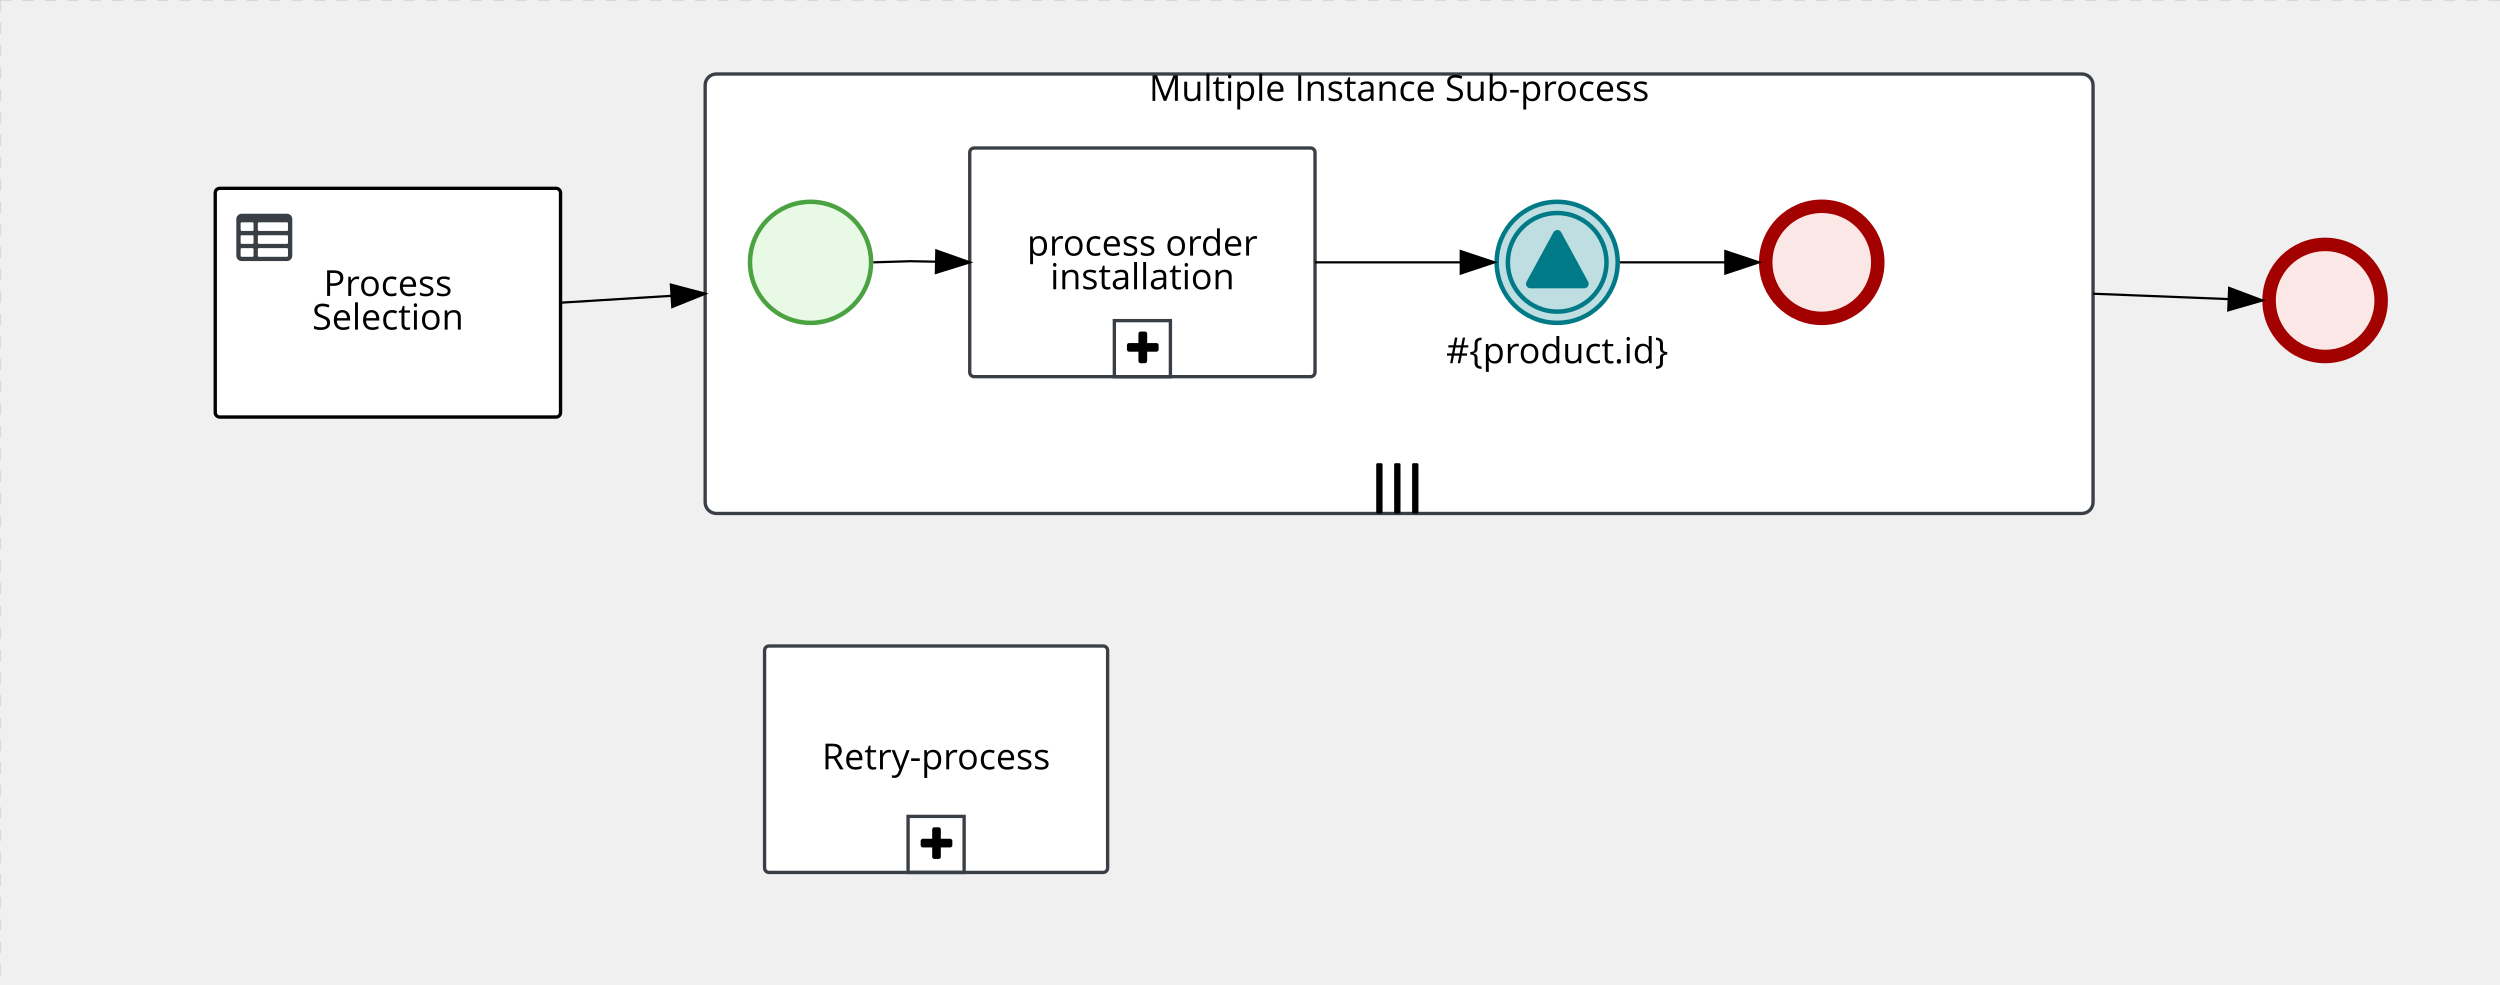
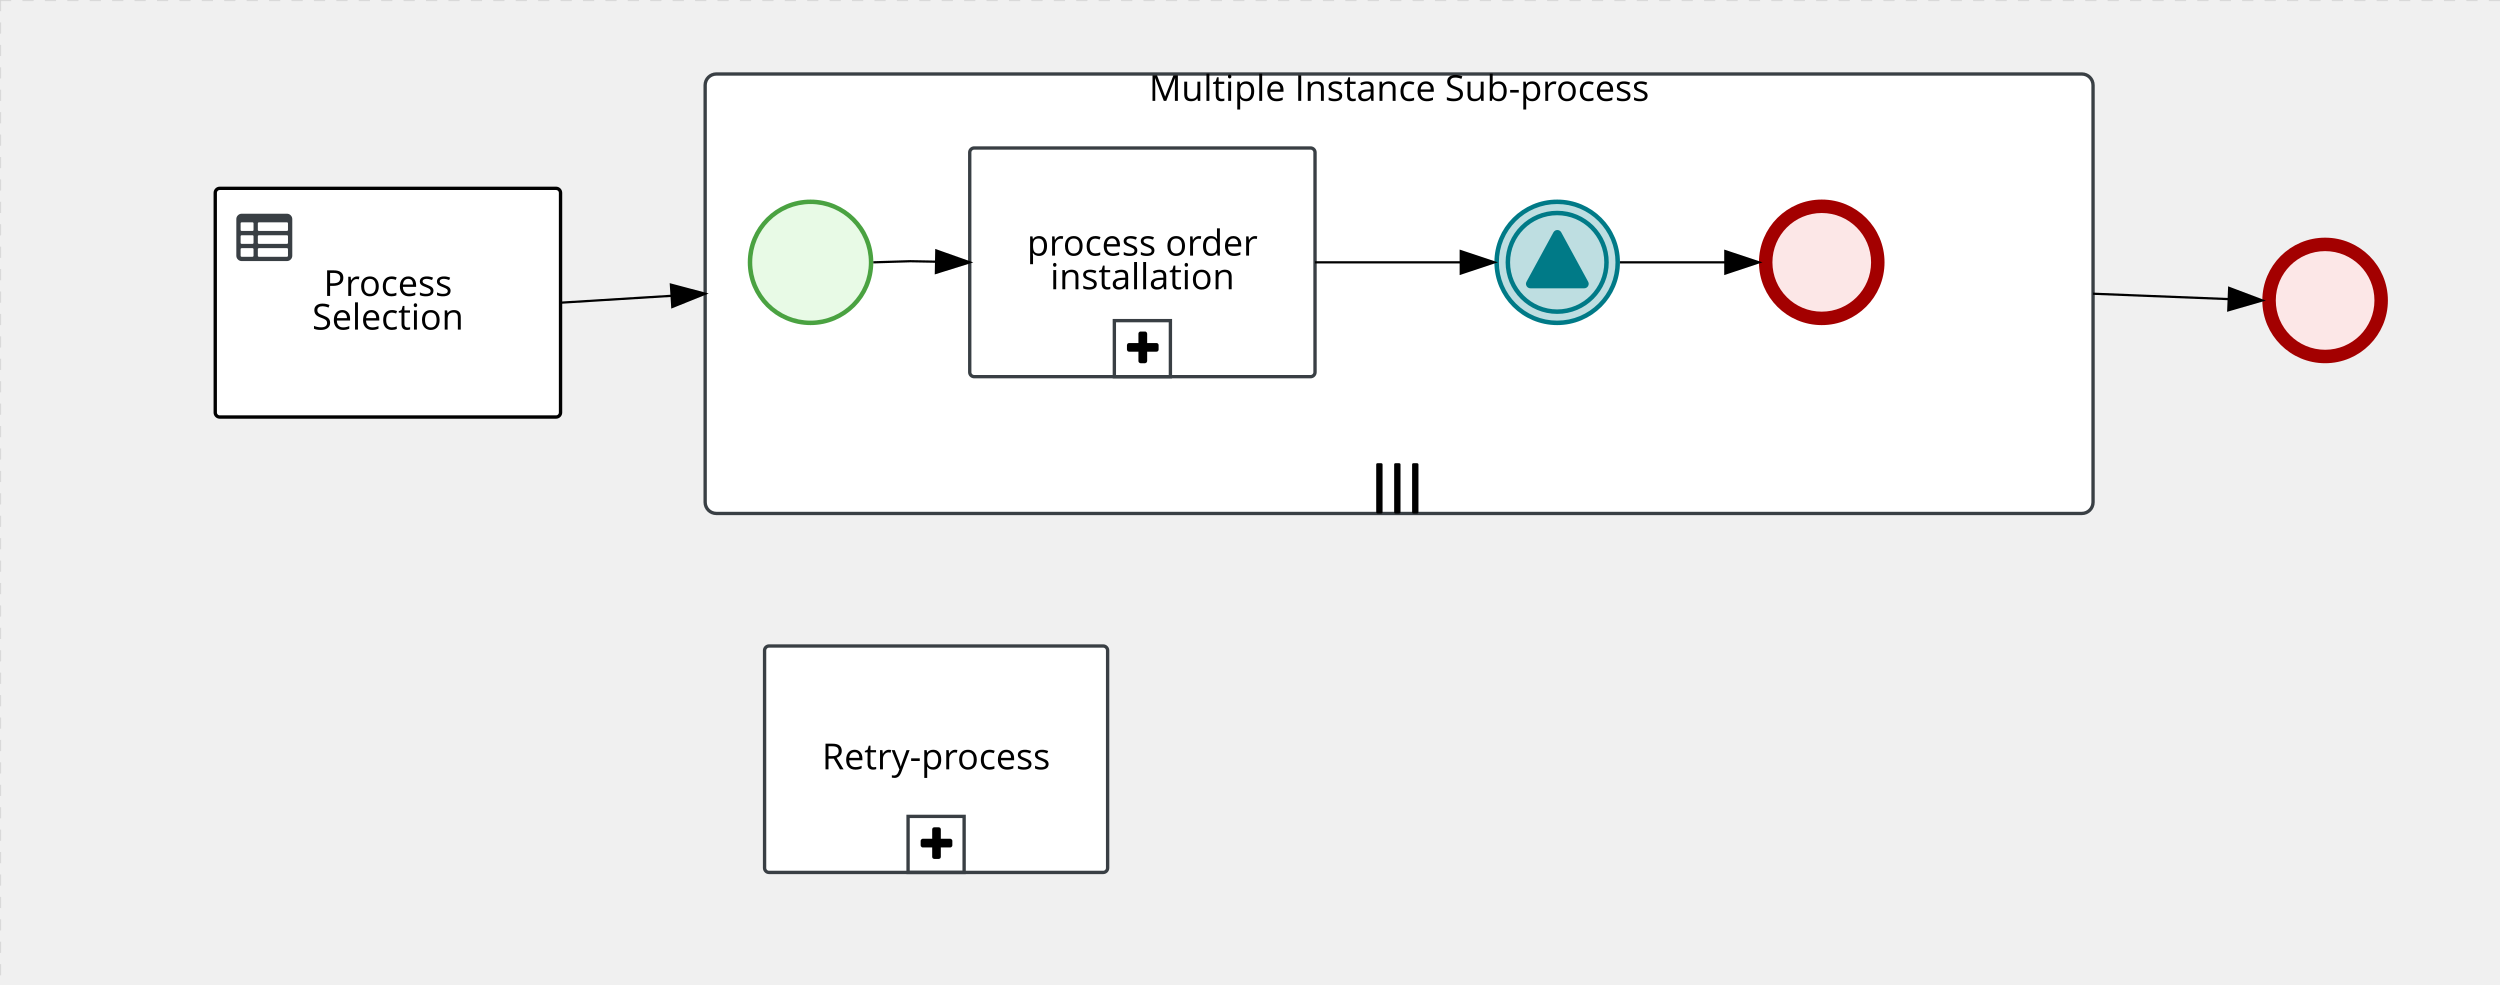
<svg xmlns="http://www.w3.org/2000/svg" version="1.1" width="1115" height="439" viewBox="0 0 1115 439">
  <defs />
  <g transform="matrix(1,0,0,1,0,0)">
    <g>
      <g>
        <g>
          <path fill="none" stroke="#d3d3d3" paint-order="fill stroke markers" d=" M 0 0 L 1200 0" stroke-miterlimit="10" stroke-opacity="0.8" stroke-dasharray="5" />
        </g>
        <g>
          <path fill="none" stroke="#d3d3d3" paint-order="fill stroke markers" d=" M 0 0 L 0 800" stroke-miterlimit="10" stroke-opacity="0.8" stroke-dasharray="5" />
        </g>
      </g>
      <g id="_45F9D44C-ED1A-4BF3-ACC1-0480FF2992BC" bpmn2nodeid="_45F9D44C-ED1A-4BF3-ACC1-0480FF2992BC" transform="matrix(1,0,0,1,314.5,33)">
        <g>
          <path fill="none" stroke="none" />
        </g>
        <g transform="matrix(1,0,0,1,0,0)">
          <path fill="#ffffff" stroke="none" id="_45F9D44C-ED1A-4BF3-ACC1-0480FF2992BC?shapeType=BACKGROUND" paint-order="stroke fill markers" d=" M 5 0 L 614 0 L 614 0 A 5 5 0 0 1 619 5 L 619 191 L 619 191 A 5 5 0 0 1 614 196 L 5 196 L 5 196 A 5 5 0 0 1 0 191 L 0 5 L 0 5 A 5 5 0 0 1 5 0 Z" />
        </g>
        <g transform="matrix(1,0,0,1,0,0)">
-           <path fill="none" stroke="rgb(57,63,68)" id="_45F9D44C-ED1A-4BF3-ACC1-0480FF2992BC?shapeType=BORDER&amp;renderType=STROKE" paint-order="fill stroke markers" d=" M 5 0 L 614 0 L 614 0 A 5 5 0 0 1 619 5 L 619 191 L 619 191 A 5 5 0 0 1 614 196 L 5 196 L 5 196 A 5 5 0 0 1 0 191 L 0 5 L 0 5 A 5 5 0 0 1 5 0 Z" stroke-miterlimit="10" stroke-width="1.5" stroke-dasharray="" />
+           <path fill="none" stroke="#393f44" id="_45F9D44C-ED1A-4BF3-ACC1-0480FF2992BC?shapeType=BORDER&amp;renderType=STROKE" paint-order="fill stroke markers" d=" M 5 0 L 614 0 L 614 0 A 5 5 0 0 1 619 5 L 619 191 L 619 191 A 5 5 0 0 1 614 196 L 5 196 L 5 196 A 5 5 0 0 1 0 191 L 0 5 L 0 5 A 5 5 0 0 1 5 0 Z" stroke-miterlimit="10" stroke-width="1.5" stroke-dasharray="" />
        </g>
        <g transform="matrix(1,0,0,1,12.5,-37)">
          <g transform="matrix(0.05,0,0,0.05,285,209)">
            <g transform="matrix(1,0,0,1,0,0)">
              <path fill="#000000" stroke="#000000" id="_45F9D44C-ED1A-4BF3-ACC1-0480FF2992BCundefined" paint-order="fill stroke markers" d=" M 0 0 M 92 44 L 92 468 C 92 474.6 86.6 480 80 480 L 48 480 C 41.4 480 36 474.6 36 468 L 36 44 C 36 37.4 41.4 32 48 32 L 80 32 C 86.6 32 92 37.4 92 44 Z M 0 0 M 252 44 L 252 468 C 252 474.6 246.6 480 240 480 L 208 480 C 201.4 480 196 474.6 196 468 L 196 44 C 196 37.4 201.4 32 208 32 L 240 32 C 246.6 32 252 37.4 252 44 Z M 0 0 M 412 44 L 412 468 C 412 474.6 406.6 480 400 480 L 368 480 C 361.4 480 356 474.6 356 468 L 356 44 C 356 37.4 361.4 32 368 32 L 400 32 C 406.6 32 412 37.4 412 44 Z" stroke-miterlimit="10" stroke-dasharray="" />
            </g>
            <g transform="matrix(1,0,0,1,0,0)">
              <path fill="none" stroke="none" />
            </g>
          </g>
        </g>
        <g transform="matrix(1,0,0,1,197.9414,0)">
          <text fill="#000000" stroke="none" font-family="Open Sans" font-size="12pt" font-style="normal" font-weight="normal" text-decoration="normal" x="111.559" y="12" text-anchor="middle" dominant-baseline="alphabetic">Multiple Instance Sub-process</text>
        </g>
        <g id="_2AE18063-6192-4CA4-B357-3C3E5F66B552" bpmn2nodeid="_2AE18063-6192-4CA4-B357-3C3E5F66B552" transform="matrix(1,0,0,1,19,56)">
          <g>
            <path fill="none" stroke="none" />
          </g>
          <g transform="matrix(0.125,0,0,0.125,0,0)">
            <g transform="matrix(1,0,0,1,0,0)">
              <path fill="#e8fae6" stroke="none" id="_2AE18063-6192-4CA4-B357-3C3E5F66B552?shapeType=BACKGROUND" paint-order="stroke fill markers" d=" M 0 0 M 444 224 C 444 263.9 434.2 300.8 414.4 334.5 C 394.7 368.2 368 394.9 334.4 414.5 C 300.8 434.1 263.9 444 224 444 C 184.1 444 147.2 434.2 113.5 414.4 C 79.8 394.7 53.1 368 33.5 334.4 C 13.9 300.8 4 263.9 4 224 C 4 184.1 13.8 147.2 33.6 113.5 C 53.4 79.8 80.1 53.1 113.6 33.5 C 147.1 13.9 184.1 4 224 4 C 263.9 4 300.8 13.8 334.5 33.6 C 368.2 53.4 394.9 80.1 414.5 113.6 C 434.1 147.1 444 184.1 444 224 Z" />
            </g>
            <g>
              <g transform="matrix(1,0,0,1,0,0)">
                <g transform="matrix(1,0,0,1,0,0)">
                  <path fill="#4aa241" stroke="none" id="_2AE18063-6192-4CA4-B357-3C3E5F66B552?shapeType=BORDER&amp;renderType=FILL" paint-order="stroke fill markers" d=" M 0 0 M 224 0 C 100.3 0 0 100.3 0 224 C 0 347.7 100.3 448 224 448 C 347.7 448 448 347.7 448 224 C 448 100.3 347.7 0 224 0 Z M 0 0 M 224 432 C 109.1 432 16 338.9 16 224 C 16 109.1 109.1 16 224 16 C 338.9 16 432 109.1 432 224 C 432 338.9 338.9 432 224 432 Z" />
                </g>
              </g>
            </g>
          </g>
          <g transform="matrix(1,0,0,1,28,61)" />
        </g>
        <g id="_D45F2C03-11A5-4161-B90A-8F9283DBAB6F" bpmn2nodeid="_D45F2C03-11A5-4161-B90A-8F9283DBAB6F" transform="matrix(1,0,0,1,118,33)">
          <g>
            <path fill="none" stroke="none" />
          </g>
          <g transform="matrix(1,0,0,1,0,0)">
            <path fill="#ffffff" stroke="none" id="_D45F2C03-11A5-4161-B90A-8F9283DBAB6F?shapeType=BACKGROUND" paint-order="stroke fill markers" d=" M 2 0 L 152 0 L 152 0 A 2 2 0 0 1 154 2 L 154 100 L 154 100 A 2 2 0 0 1 152 102 L 2 102 L 2 102 A 2 2 0 0 1 0 100 L 0 2 L 0 2 A 2 2 0 0 1 2 0 Z" />
          </g>
          <g transform="matrix(1,0,0,1,0,0)">
-             <path fill="none" stroke="rgb(57,63,68)" id="_D45F2C03-11A5-4161-B90A-8F9283DBAB6F?shapeType=BORDER&amp;renderType=STROKE" paint-order="fill stroke markers" d=" M 2 0 L 152 0 L 152 0 A 2 2 0 0 1 154 2 L 154 100 L 154 100 A 2 2 0 0 1 152 102 L 2 102 L 2 102 A 2 2 0 0 1 0 100 L 0 2 L 0 2 A 2 2 0 0 1 2 0 Z" stroke-miterlimit="10" stroke-width="1.5" stroke-dasharray="" />
+             <path fill="none" stroke="#393f44" id="_D45F2C03-11A5-4161-B90A-8F9283DBAB6F?shapeType=BORDER&amp;renderType=STROKE" paint-order="fill stroke markers" d=" M 2 0 L 152 0 L 152 0 A 2 2 0 0 1 154 2 L 154 100 L 154 100 A 2 2 0 0 1 152 102 L 2 102 L 2 102 A 2 2 0 0 1 0 100 L 0 2 L 0 2 A 2 2 0 0 1 2 0 Z" stroke-miterlimit="10" stroke-width="1.5" stroke-dasharray="" />
          </g>
          <g transform="matrix(1,0,0,1,1.5,11)">
            <g transform="matrix(1,0,0,1,0,0)">
              <g transform="matrix(1,0,0,1,63,66)">
                <path fill="none" stroke="#393f44" id="_D45F2C03-11A5-4161-B90A-8F9283DBAB6Fundefined" paint-order="fill stroke markers" d=" M 0 0 L 25 0 L 25 25 L 0 25 L 0 0 Z Z" stroke-miterlimit="10" stroke-width="1.5" stroke-dasharray="" />
              </g>
              <g transform="matrix(0.04,0,0,0.04,68.64,69.6)">
                <path fill="#000000" stroke="#000000" id="_D45F2C03-11A5-4161-B90A-8F9283DBAB6Fundefined" paint-order="fill stroke markers" d=" M 0 0 M 352 184 L 352 232 C 352 238.7 349.7 244.3 345 249 C 340.3 253.7 334.7 256 328 256 L 224 256 L 224 360 C 224 366.7 221.7 372.3 217 377 C 212.3 381.7 206.7 384 200 384 L 152 384 C 145.3 384 139.7 381.7 135 377 C 130.3 372.3 128 366.7 128 360 L 128 256 L 24 256 C 17.3 256 11.7 253.7 7 249 C 2.3 244.3 0 238.7 0 232 L 0 184 C 0 177.3 2.3 171.7 7 167 C 11.7 162.3 17.3 160 24 160 L 128 160 L 128 56 C 128 49.3 130.3 43.7 135 39 C 139.7 34.3 145.3 32 152 32 L 200 32 C 206.7 32 212.3 34.3 217 39 C 221.7 43.7 224 49.3 224 56 L 224 160 L 328 160 C 334.7 160 340.3 162.3 345 167 C 349.7 171.7 352 177.3 352 184 Z" stroke-miterlimit="10" stroke-dasharray="" />
              </g>
            </g>
          </g>
          <g transform="matrix(1,0,0,1,13.32,11)">
            <g transform="matrix(1,0,0,1,0,0)">
              <g transform="matrix(1,0,0,1,63,66)">
                <path fill="none" stroke="none" />
              </g>
              <g transform="matrix(0.04,0,0,0.04,68.64,69.6)">
                <path fill="none" stroke="none" />
              </g>
              <g transform="matrix(0.04,0,0,0.04,40.32,71.04)">
                <path fill="none" stroke="none" />
              </g>
              <g transform="matrix(0.04,0,0,0.04,39.36,72)">
                <path fill="none" stroke="none" />
              </g>
            </g>
          </g>
          <g transform="matrix(1,0,0,1,23.48047,36)">
            <text fill="#000000" stroke="none" font-family="Open Sans" font-size="12pt" font-style="normal" font-weight="normal" text-decoration="normal" x="53.52" y="12" text-anchor="middle" dominant-baseline="alphabetic">process order </text>
            <text fill="#000000" stroke="none" font-family="Open Sans" font-size="12pt" font-style="normal" font-weight="normal" text-decoration="normal" x="53.52" y="27" text-anchor="middle" dominant-baseline="alphabetic">   installation   </text>
          </g>
        </g>
+         <g id="_C91C33ED-BF9C-4E6C-AFFC-7ECFAFE05FB0" bpmn2nodeid="_C91C33ED-BF9C-4E6C-AFFC-7ECFAFE05FB0" transform="matrix(1,0,0,1,470,56)">
+           <g>
+             <path fill="none" stroke="none" />
+           </g>
+           <g transform="matrix(0.125,0,0,0.125,0,0)">
+             <g transform="matrix(1,0,0,1,0,0)">
+               <path fill="#fce7e7" stroke="none" id="_C91C33ED-BF9C-4E6C-AFFC-7ECFAFE05FB0?shapeType=BACKGROUND" paint-order="stroke fill markers" d=" M 0 0 M 444 224 C 444 263.9 434.2 300.8 414.4 334.5 C 394.7 368.2 368 394.9 334.4 414.5 C 300.8 434.1 263.9 444 224 444 C 184.1 444 147.2 434.2 113.5 414.4 C 79.8 394.7 53.1 368 33.5 334.4 C 13.9 300.8 4 263.9 4 224 C 4 184.1 13.8 147.2 33.6 113.5 C 53.4 79.8 80.1 53.1 113.6 33.5 C 147.1 13.9 184.1 4 224 4 C 263.9 4 300.8 13.8 334.5 33.6 C 368.2 53.4 394.9 80.1 414.5 113.6 C 434.1 147.1 444 184.1 444 224 Z" />
+             </g>
+             <g>
+               <g transform="matrix(1,0,0,1,0,0)">
+                 <g transform="matrix(1,0,0,1,0,0)">
+                   <path fill="#a30000" stroke="none" id="_C91C33ED-BF9C-4E6C-AFFC-7ECFAFE05FB0?shapeType=BORDER&amp;renderType=FILL" paint-order="stroke fill markers" d=" M 0 0 M 224 0 C 100.3 0 0 100.3 0 224 C 0 347.7 100.3 448 224 448 C 347.7 448 448 347.7 448 224 C 448 100.3 347.7 0 224 0 Z M 0 0 M 224 400 C 126.8 400 48 321.2 48 224 C 48 126.8 126.8 48 224 48 C 321.2 48 400 126.8 400 224 C 400 321.2 321.2 400 224 400 Z" />
+                 </g>
+               </g>
+             </g>
+           </g>
+           <g transform="matrix(1,0,0,1,28,61)" />
+         </g>
        <g id="_9B9200DA-2CAD-4A9A-89BC-7B407DC32A02" bpmn2nodeid="_9B9200DA-2CAD-4A9A-89BC-7B407DC32A02" transform="matrix(1,0,0,1,352,56)">
          <g>
            <path fill="none" stroke="none" />
          </g>
          <g transform="matrix(0.125,0,0,0.125,0,0)">
            <g transform="matrix(1,0,0,1,0,0)">
              <path fill="#bedee1" stroke="none" id="_9B9200DA-2CAD-4A9A-89BC-7B407DC32A02?shapeType=BACKGROUND" paint-order="stroke fill markers" d=" M 0 0 M 444 224 C 444 263.9 434.2 300.8 414.4 334.5 C 394.7 368.2 368 394.9 334.4 414.5 C 300.8 434.1 263.9 444 224 444 C 184.1 444 147.2 434.2 113.5 414.4 C 79.8 394.7 53.1 368 33.5 334.4 C 13.9 300.8 4 263.9 4 224 C 4 184.1 13.8 147.2 33.6 113.5 C 53.4 79.8 80.1 53.1 113.6 33.5 C 147.1 13.9 184.1 4 224 4 C 263.9 4 300.8 13.8 334.5 33.6 C 368.2 53.4 394.9 80.1 414.5 113.6 C 434.1 147.1 444 184.1 444 224 Z" />
            </g>
            <g>
              <g transform="matrix(1,0,0,1,0,0)">
                <g transform="matrix(1,0,0,1,0,0)">
                  <path fill="rgb(0,122,135)" stroke="none" id="_9B9200DA-2CAD-4A9A-89BC-7B407DC32A02?shapeType=BORDER&amp;renderType=FILL" paint-order="stroke fill markers" d=" M 0 0 M 224 408 C 122.5 408 40 325.5 40 224 C 40 122.5 122.5 40 224 40 C 325.5 40 408 122.5 408 224 C 408 325.5 325.5 408 224 408 Z M 0 0 M 224 56 C 131.4 56 56 131.4 56 224 C 56 316.6 131.4 392 224 392 C 316.6 392 392 316.6 392 224 C 392 131.4 316.6 56 224 56 Z M 0 0 M 224 16 C 252.1 16 279.3 21.5 305 32.3 C 329.8 42.8 352 57.8 371.1 76.9 C 390.2 96 405.2 118.3 415.7 143 C 426.5 168.6 432 195.9 432 224 C 432 252.1 426.5 279.3 415.7 305 C 405.2 329.8 390.2 352 371.1 371.1 C 352 390.2 329.7 405.2 305 415.7 C 279.4 426.5 252.1 432 224 432 C 195.9 432 168.7 426.5 143 415.7 C 118.2 405.2 96 390.2 76.9 371.1 C 57.8 352 42.8 329.7 32.3 305 C 21.5 279.3 16 252.1 16 224 C 16 195.9 21.5 168.7 32.3 143 C 42.8 118.2 57.8 96 76.9 76.9 C 96 57.8 118.3 42.8 143 32.3 C 168.7 21.5 195.9 16 224 16 M 224 0 C 100.3 0 0 100.3 0 224 C 0 347.7 100.3 448 224 448 C 347.7 448 448 347.7 448 224 C 448 100.3 347.7 0 224 0 L 224 0 Z" />
                </g>
              </g>
            </g>
            <g>
              <g transform="matrix(1,0,0,1,0,0)">
                <g transform="matrix(1,0,0,1,0,0)">
                  <path fill="#007a87" stroke="none" id="_9B9200DA-2CAD-4A9A-89BC-7B407DC32A02undefined" paint-order="stroke fill markers" d=" M 0 0 M 224.6 108.7 C 221.7 108.7 219 109.5 216.5 110.9 C 214 112.3 212.1 114.5 210.6 117 L 114.7 293 C 111.8 298.2 111.9 303.5 114.9 308.8 C 116.3 311.2 118.2 313.2 120.7 314.6 C 123.1 316 125.8 316.7 128.7 316.7 L 320.5 316.7 C 323.4 316.7 325.9 316 328.4 314.6 C 330.9 313.2 332.8 311.3 334.2 308.8 C 337.3 303.6 337.3 298.3 334.4 293 L 238.5 117 C 237.1 114.4 235.2 112.4 232.7 110.9 C 230.2 109.4 227.5 108.7 224.6 108.7 L 224.6 108.7 Z" />
-                 </g>
-               </g>
-             </g>
-           </g>
-           <g transform="matrix(1,0,0,1,-21.57031,61)">
-             <text fill="#000000" stroke="none" font-family="Open Sans" font-size="12pt" font-style="normal" font-weight="normal" text-decoration="normal" x="49.57" y="12" text-anchor="middle" dominant-baseline="alphabetic">#{product.id}</text>
-           </g>
-         </g>
-         <g id="_C91C33ED-BF9C-4E6C-AFFC-7ECFAFE05FB0" bpmn2nodeid="_C91C33ED-BF9C-4E6C-AFFC-7ECFAFE05FB0" transform="matrix(1,0,0,1,470,56)">
-           <g>
-             <path fill="none" stroke="none" />
-           </g>
-           <g transform="matrix(0.125,0,0,0.125,0,0)">
-             <g transform="matrix(1,0,0,1,0,0)">
-               <path fill="#fce7e7" stroke="none" id="_C91C33ED-BF9C-4E6C-AFFC-7ECFAFE05FB0?shapeType=BACKGROUND" paint-order="stroke fill markers" d=" M 0 0 M 444 224 C 444 263.9 434.2 300.8 414.4 334.5 C 394.7 368.2 368 394.9 334.4 414.5 C 300.8 434.1 263.9 444 224 444 C 184.1 444 147.2 434.2 113.5 414.4 C 79.8 394.7 53.1 368 33.5 334.4 C 13.9 300.8 4 263.9 4 224 C 4 184.1 13.8 147.2 33.6 113.5 C 53.4 79.8 80.1 53.1 113.6 33.5 C 147.1 13.9 184.1 4 224 4 C 263.9 4 300.8 13.8 334.5 33.6 C 368.2 53.4 394.9 80.1 414.5 113.6 C 434.1 147.1 444 184.1 444 224 Z" />
-             </g>
-             <g>
-               <g transform="matrix(1,0,0,1,0,0)">
-                 <g transform="matrix(1,0,0,1,0,0)">
-                   <path fill="rgb(163,0,0)" stroke="none" id="_C91C33ED-BF9C-4E6C-AFFC-7ECFAFE05FB0?shapeType=BORDER&amp;renderType=FILL" paint-order="stroke fill markers" d=" M 0 0 M 224 0 C 100.3 0 0 100.3 0 224 C 0 347.7 100.3 448 224 448 C 347.7 448 448 347.7 448 224 C 448 100.3 347.7 0 224 0 Z M 0 0 M 224 400 C 126.8 400 48 321.2 48 224 C 48 126.8 126.8 48 224 48 C 321.2 48 400 126.8 400 224 C 400 321.2 321.2 400 224 400 Z" />
                </g>
              </g>
            </g>
          </g>
          <g transform="matrix(1,0,0,1,28,61)" />
        </g>
      </g>
      <g id="_0E1E9D5F-D58E-4800-B6EE-BF614B255B99" bpmn2nodeid="_0E1E9D5F-D58E-4800-B6EE-BF614B255B99" transform="matrix(1,0,0,1,341,288.1114)">
        <g>
          <path fill="none" stroke="none" />
        </g>
        <g transform="matrix(1,0,0,1,0,0)">
          <path fill="#ffffff" stroke="none" id="_0E1E9D5F-D58E-4800-B6EE-BF614B255B99?shapeType=BACKGROUND" paint-order="stroke fill markers" d=" M 2 0 L 151 0 L 151 0 A 2 2 0 0 1 153 2 L 153 99 L 153 99 A 2 2 0 0 1 151 101 L 2 101 L 2 101 A 2 2 0 0 1 0 99 L 0 2 L 0 2 A 2 2 0 0 1 2 0 Z" />
        </g>
        <g transform="matrix(1,0,0,1,0,0)">
          <path fill="none" stroke="#393f44" id="_0E1E9D5F-D58E-4800-B6EE-BF614B255B99?shapeType=BORDER&amp;renderType=STROKE" paint-order="fill stroke markers" d=" M 2 0 L 151 0 L 151 0 A 2 2 0 0 1 153 2 L 153 99 L 153 99 A 2 2 0 0 1 151 101 L 2 101 L 2 101 A 2 2 0 0 1 0 99 L 0 2 L 0 2 A 2 2 0 0 1 2 0 Z" stroke-miterlimit="10" stroke-width="1.5" stroke-dasharray="" />
        </g>
        <g transform="matrix(1,0,0,1,1,10)">
          <g transform="matrix(1,0,0,1,0,0)">
            <g transform="matrix(1,0,0,1,63,66)">
              <path fill="none" stroke="#393f44" id="_0E1E9D5F-D58E-4800-B6EE-BF614B255B99undefined" paint-order="fill stroke markers" d=" M 0 0 L 25 0 L 25 25 L 0 25 L 0 0 Z Z" stroke-miterlimit="10" stroke-width="1.5" stroke-dasharray="" />
            </g>
            <g transform="matrix(0.04,0,0,0.04,68.64,69.6)">
              <path fill="#000000" stroke="#000000" id="_0E1E9D5F-D58E-4800-B6EE-BF614B255B99undefined" paint-order="fill stroke markers" d=" M 0 0 M 352 184 L 352 232 C 352 238.7 349.7 244.3 345 249 C 340.3 253.7 334.7 256 328 256 L 224 256 L 224 360 C 224 366.7 221.7 372.3 217 377 C 212.3 381.7 206.7 384 200 384 L 152 384 C 145.3 384 139.7 381.7 135 377 C 130.3 372.3 128 366.7 128 360 L 128 256 L 24 256 C 17.3 256 11.7 253.7 7 249 C 2.3 244.3 0 238.7 0 232 L 0 184 C 0 177.3 2.3 171.7 7 167 C 11.7 162.3 17.3 160 24 160 L 128 160 L 128 56 C 128 49.3 130.3 43.7 135 39 C 139.7 34.3 145.3 32 152 32 L 200 32 C 206.7 32 212.3 34.3 217 39 C 221.7 43.7 224 49.3 224 56 L 224 160 L 328 160 C 334.7 160 340.3 162.3 345 167 C 349.7 171.7 352 177.3 352 184 Z" stroke-miterlimit="10" stroke-dasharray="" />
            </g>
          </g>
        </g>
        <g transform="matrix(1,0,0,1,12.82,10)">
          <g transform="matrix(1,0,0,1,0,0)">
            <g transform="matrix(1,0,0,1,63,66)">
              <path fill="none" stroke="none" />
            </g>
            <g transform="matrix(0.04,0,0,0.04,68.64,69.6)">
              <path fill="none" stroke="none" />
            </g>
            <g transform="matrix(0.04,0,0,0.04,40.32,71.04)">
              <path fill="none" stroke="none" />
            </g>
            <g transform="matrix(0.04,0,0,0.04,39.36,72)">
              <path fill="none" stroke="none" />
            </g>
          </g>
        </g>
        <g transform="matrix(1,0,0,1,25.60156,43)">
          <text fill="#000000" stroke="none" font-family="Open Sans" font-size="12pt" font-style="normal" font-weight="normal" text-decoration="normal" x="50.898" y="12" text-anchor="middle" dominant-baseline="alphabetic">Retry-process</text>
        </g>
+       </g>
+       <g id="_26BB48D7-7563-4595-8B10-F4FA519EEC7D" bpmn2nodeid="_26BB48D7-7563-4595-8B10-F4FA519EEC7D" transform="matrix(1,0,0,1,1009,106)">
+         <g>
+           <path fill="none" stroke="none" />
+         </g>
+         <g transform="matrix(0.125,0,0,0.125,0,0)">
+           <g transform="matrix(1,0,0,1,0,0)">
+             <path fill="#fce7e7" stroke="none" id="_26BB48D7-7563-4595-8B10-F4FA519EEC7D?shapeType=BACKGROUND" paint-order="stroke fill markers" d=" M 0 0 M 444 224 C 444 263.9 434.2 300.8 414.4 334.5 C 394.7 368.2 368 394.9 334.4 414.5 C 300.8 434.1 263.9 444 224 444 C 184.1 444 147.2 434.2 113.5 414.4 C 79.8 394.7 53.1 368 33.5 334.4 C 13.9 300.8 4 263.9 4 224 C 4 184.1 13.8 147.2 33.6 113.5 C 53.4 79.8 80.1 53.1 113.6 33.5 C 147.1 13.9 184.1 4 224 4 C 263.9 4 300.8 13.8 334.5 33.6 C 368.2 53.4 394.9 80.1 414.5 113.6 C 434.1 147.1 444 184.1 444 224 Z" />
+           </g>
+           <g>
+             <g transform="matrix(1,0,0,1,0,0)">
+               <g transform="matrix(1,0,0,1,0,0)">
+                 <path fill="#a30000" stroke="none" id="_26BB48D7-7563-4595-8B10-F4FA519EEC7D?shapeType=BORDER&amp;renderType=FILL" paint-order="stroke fill markers" d=" M 0 0 M 224 0 C 100.3 0 0 100.3 0 224 C 0 347.7 100.3 448 224 448 C 347.7 448 448 347.7 448 224 C 448 100.3 347.7 0 224 0 Z M 0 0 M 224 400 C 126.8 400 48 321.2 48 224 C 48 126.8 126.8 48 224 48 C 321.2 48 400 126.8 400 224 C 400 321.2 321.2 400 224 400 Z" />
+               </g>
+             </g>
+           </g>
+         </g>
+         <g transform="matrix(1,0,0,1,28,61)" />
      </g>
      <g id="_7D34E5EE-86DE-40AA-8B07-371B3AC2BA39" bpmn2nodeid="_7D34E5EE-86DE-40AA-8B07-371B3AC2BA39" transform="matrix(1,0,0,1,96,84)">
        <g>
          <path fill="none" stroke="none" />
        </g>
        <g transform="matrix(1,0,0,1,0,0)">
          <path fill="#ffffff" stroke="none" id="_7D34E5EE-86DE-40AA-8B07-371B3AC2BA39?shapeType=BACKGROUND" paint-order="stroke fill markers" d=" M 2 0 L 152 0 L 152 0 A 2 2 0 0 1 154 2 L 154 100 L 154 100 A 2 2 0 0 1 152 102 L 2 102 L 2 102 A 2 2 0 0 1 0 100 L 0 2 L 0 2 A 2 2 0 0 1 2 0 Z" />
        </g>
        <g transform="matrix(1,0,0,1,0,0)">
          <path fill="none" stroke="#000000" id="_7D34E5EE-86DE-40AA-8B07-371B3AC2BA39?shapeType=BORDER&amp;renderType=STROKE" paint-order="fill stroke markers" d=" M 2 0 L 152 0 L 152 0 A 2 2 0 0 1 154 2 L 154 100 L 154 100 A 2 2 0 0 1 152 102 L 2 102 L 2 102 A 2 2 0 0 1 0 100 L 0 2 L 0 2 A 2 2 0 0 1 2 0 Z" stroke-miterlimit="10" stroke-width="1.5" stroke-dasharray="" />
        </g>
        <g>
          <g transform="matrix(0.06,0,0,0.06,9.4,9.4)">
            <g transform="matrix(1,0,0,1,0,0)">
              <path fill="#393f44" stroke="none" id="_7D34E5EE-86DE-40AA-8B07-371B3AC2BA39undefined" paint-order="stroke fill markers" d=" M 0 0 M 128 344 L 128 296 C 128 293.7 127.2 291.8 125.8 290.2 C 124.4 288.6 122.4 288 120 288 L 40 288 C 37.7 288 35.8 288.8 34.2 290.2 C 32.6 291.6 32 293.7 32 296 L 32 344 C 32 346.3 32.8 348.2 34.2 349.8 C 35.6 351.4 37.6 352 40 352 L 120 352 C 122.3 352 124.2 351.2 125.8 349.8 C 127.4 348.4 128 346.3 128 344 Z M 0 0 M 128 248 L 128 200 C 128 197.7 127.2 195.8 125.8 194.2 C 124.4 192.6 122.4 192 120 192 L 40 192 C 37.7 192 35.8 192.8 34.2 194.2 C 32.6 195.6 32 197.7 32 200 L 32 248 C 32 250.3 32.8 252.2 34.2 253.8 C 35.6 255.4 37.6 256 40 256 L 120 256 C 122.3 256 124.2 255.2 125.8 253.8 C 127.4 252.4 128 250.3 128 248 Z M 0 0 M 376 352 C 378.3 352 380.2 351.2 381.8 349.8 C 383.4 348.4 384 346.4 384 344 L 384 296 C 384 293.7 383.2 291.8 381.8 290.2 C 380.4 288.6 378.4 288 376 288 L 168 288 C 165.7 288 163.8 288.8 162.2 290.2 C 160.6 291.6 160 293.6 160 296 L 160 344 C 160 346.3 160.8 348.2 162.2 349.8 C 163.6 351.4 165.6 352 168 352 L 376 352 Z M 0 0 M 128 152 L 128 104 C 128 101.7 127.2 99.8 125.8 98.2 C 124.4 96.6 122.3 96 120 96 L 40 96 C 37.7 96 35.8 96.8 34.2 98.2 C 32.6 99.6 32 101.7 32 104 L 32 152 C 32 154.3 32.8 156.2 34.2 157.8 C 35.6 159.4 37.6 160 40 160 L 120 160 C 122.3 160 124.2 159.2 125.8 157.8 C 127.4 156.4 128 154.3 128 152 Z M 0 0 M 376 256 C 378.3 256 380.2 255.2 381.8 253.8 C 383.4 252.4 384 250.4 384 248 L 384 200 C 384 197.7 383.2 195.8 381.8 194.2 C 380.4 192.6 378.4 192 376 192 L 168 192 C 165.7 192 163.8 192.8 162.2 194.2 C 160.6 195.6 160 197.6 160 200 L 160 248 C 160 250.3 160.8 252.2 162.2 253.8 C 163.6 255.4 165.6 256 168 256 L 376 256 Z M 0 0 M 376 160 C 378.3 160 380.2 159.2 381.8 157.8 C 383.4 156.4 384 154.4 384 152 L 384 104 C 384 101.7 383.2 99.8 381.8 98.2 C 380.4 96.6 378.3 96 376 96 L 168 96 C 165.7 96 163.8 96.8 162.2 98.2 C 160.6 99.6 160 101.6 160 104 L 160 152 C 160 154.3 160.8 156.2 162.2 157.8 C 163.6 159.4 165.6 160 168 160 L 376 160 Z M 0 0 M 416 72 L 416 344 C 416 355 412.1 364.4 404.2 372.2 C 396.3 380 387 384 376 384 L 40 384 C 29 384 19.6 380.1 11.8 372.2 C 4 364.3 0 355 0 344 L 0 72 C 0 61 3.9 51.6 11.8 43.8 C 19.7 36 29 32 40 32 L 376 32 C 387 32 396.4 35.9 404.2 43.8 C 412 51.7 416 61 416 72 Z" />
            </g>
          </g>
        </g>
        <g transform="matrix(1,0,0,1,43.21094,36)">
          <text fill="#000000" stroke="none" font-family="Open Sans" font-size="12pt" font-style="normal" font-weight="normal" text-decoration="normal" x="33.789" y="12" text-anchor="middle" dominant-baseline="alphabetic">Process  </text>
          <text fill="#000000" stroke="none" font-family="Open Sans" font-size="12pt" font-style="normal" font-weight="normal" text-decoration="normal" x="33.789" y="27" text-anchor="middle" dominant-baseline="alphabetic">Selection</text>
        </g>
      </g>
      <g id="_D7C34A1D-0D47-47CB-A5B1-F1C043E3C86F" bpmn2nodeid="_D7C34A1D-0D47-47CB-A5B1-F1C043E3C86F">
        <g>
          <path fill="none" stroke="#000000" paint-order="fill stroke markers" d=" M 250 135 L 299.529 131.928" stroke-miterlimit="10" stroke-dasharray="" />
        </g>
        <g transform="matrix(1,0,0,1,250,135)" />
        <g transform="matrix(0.06189659,0.9980826,-0.9980826,0.06189659,314.1905,126.0096)">
          <path fill="#000000" stroke="#000000" paint-order="fill stroke markers" d=" M 10 15 L 0 15 L 5 0 Z" stroke-miterlimit="10" stroke-dasharray="" />
        </g>
        <g transform="matrix(1,0,0,1,250.619,123.0192)" />
      </g>
+       <g id="_44608A40-81AA-4F70-915B-2E4DD2065064" bpmn2nodeid="_44608A40-81AA-4F70-915B-2E4DD2065064">
+         <g>
+           <path fill="none" stroke="#000000" paint-order="fill stroke markers" d=" M 933.5 131 L 994.012 133.404" stroke-miterlimit="10" stroke-dasharray="" />
+         </g>
+         <g transform="matrix(1,0,0,1,933.5,131)" />
+         <g transform="matrix(-0.03970377,0.9992115,-0.9992115,-0.03970377,1009.199,129.0039)">
+           <path fill="#000000" stroke="#000000" paint-order="fill stroke markers" d=" M 10 15 L 0 15 L 5 0 Z" stroke-miterlimit="10" stroke-dasharray="" />
+         </g>
+         <g transform="matrix(1,0,0,1,933.897,122.5079)" />
+       </g>
      <g id="_7B8EBC89-8290-405C-9672-BEEA9CC7CEA4" bpmn2nodeid="_7B8EBC89-8290-405C-9672-BEEA9CC7CEA4">
        <g>
          <path fill="none" stroke="#000000" paint-order="fill stroke markers" d=" M 389.5 117 L 406 116.5 L 417.503 116.717" stroke-miterlimit="10" stroke-dasharray="" />
        </g>
        <g transform="matrix(1,0,0,1,389.5,117)" />
        <g transform="matrix(-0.01886457,0.999822,-0.999822,-0.01886457,432.5943,112.0009)">
          <path fill="#000000" stroke="#000000" paint-order="fill stroke markers" d=" M 10 15 L 0 15 L 5 0 Z" stroke-miterlimit="10" stroke-dasharray="" />
        </g>
        <g transform="matrix(1,0,0,1,389.8029,106.7546)" />
      </g>
-       <g transform="matrix(1,0,0,1,341,288.1114)" />
-       <g transform="matrix(1,0,0,1,96,84)" />
      <g id="_7AFBC44F-D661-428C-9FB2-BA1E929B7B1E" bpmn2nodeid="_7AFBC44F-D661-428C-9FB2-BA1E929B7B1E">
        <g>
          <path fill="none" stroke="#000000" paint-order="fill stroke markers" d=" M 586.5 117 L 651.5 117" stroke-miterlimit="10" stroke-dasharray="" />
        </g>
        <g transform="matrix(1,0,0,1,586.5,117)" />
        <g transform="matrix(6.123233995736766e-17,1,-1,6.123233995736766e-17,666.5,112)">
          <path fill="#000000" stroke="#000000" paint-order="fill stroke markers" d=" M 10 15 L 0 15 L 5 0 Z" stroke-miterlimit="10" stroke-dasharray="" />
        </g>
        <g transform="matrix(1,0,0,1,586.5,107)" />
      </g>
-       <g id="_26BB48D7-7563-4595-8B10-F4FA519EEC7D" bpmn2nodeid="_26BB48D7-7563-4595-8B10-F4FA519EEC7D" transform="matrix(1,0,0,1,1009,106)">
-         <g>
-           <path fill="none" stroke="none" />
-         </g>
-         <g transform="matrix(0.125,0,0,0.125,0,0)">
-           <g transform="matrix(1,0,0,1,0,0)">
-             <path fill="#fce7e7" stroke="none" id="_26BB48D7-7563-4595-8B10-F4FA519EEC7D?shapeType=BACKGROUND" paint-order="stroke fill markers" d=" M 0 0 M 444 224 C 444 263.9 434.2 300.8 414.4 334.5 C 394.7 368.2 368 394.9 334.4 414.5 C 300.8 434.1 263.9 444 224 444 C 184.1 444 147.2 434.2 113.5 414.4 C 79.8 394.7 53.1 368 33.5 334.4 C 13.9 300.8 4 263.9 4 224 C 4 184.1 13.8 147.2 33.6 113.5 C 53.4 79.8 80.1 53.1 113.6 33.5 C 147.1 13.9 184.1 4 224 4 C 263.9 4 300.8 13.8 334.5 33.6 C 368.2 53.4 394.9 80.1 414.5 113.6 C 434.1 147.1 444 184.1 444 224 Z" />
-           </g>
-           <g>
-             <g transform="matrix(1,0,0,1,0,0)">
-               <g transform="matrix(1,0,0,1,0,0)">
-                 <path fill="rgb(163,0,0)" stroke="none" id="_26BB48D7-7563-4595-8B10-F4FA519EEC7D?shapeType=BORDER&amp;renderType=FILL" paint-order="stroke fill markers" d=" M 0 0 M 224 0 C 100.3 0 0 100.3 0 224 C 0 347.7 100.3 448 224 448 C 347.7 448 448 347.7 448 224 C 448 100.3 347.7 0 224 0 Z M 0 0 M 224 400 C 126.8 400 48 321.2 48 224 C 48 126.8 126.8 48 224 48 C 321.2 48 400 126.8 400 224 C 400 321.2 321.2 400 224 400 Z" />
-               </g>
-             </g>
-           </g>
-         </g>
-         <g transform="matrix(1,0,0,1,28,61)" />
-       </g>
-       <g id="_44608A40-81AA-4F70-915B-2E4DD2065064" bpmn2nodeid="_44608A40-81AA-4F70-915B-2E4DD2065064">
-         <g>
-           <path fill="none" stroke="#000000" paint-order="fill stroke markers" d=" M 933.5 131 L 994.012 133.404" stroke-miterlimit="10" stroke-dasharray="" />
-         </g>
-         <g transform="matrix(1,0,0,1,933.5,131)" />
-         <g transform="matrix(-0.03970377,0.9992115,-0.9992115,-0.03970377,1009.199,129.0039)">
-           <path fill="#000000" stroke="#000000" paint-order="fill stroke markers" d=" M 10 15 L 0 15 L 5 0 Z" stroke-miterlimit="10" stroke-dasharray="" />
-         </g>
-         <g transform="matrix(1,0,0,1,933.897,122.5079)" />
-       </g>
-       <g transform="matrix(1,0,0,1,1009,106)" />
+       <g id="_E07B4F69-4711-4756-84D6-4EA2DD4396D3" bpmn2nodeid="_E07B4F69-4711-4756-84D6-4EA2DD4396D3">
+         <g>
+           <path fill="none" stroke="#000000" paint-order="fill stroke markers" d=" M 722.5 117 L 769.5 117" stroke-miterlimit="10" stroke-dasharray="" />
+         </g>
+         <g transform="matrix(1,0,0,1,722.5,117)" />
+         <g transform="matrix(6.123233995736766e-17,1,-1,6.123233995736766e-17,784.5,112)">
+           <path fill="#000000" stroke="#000000" paint-order="fill stroke markers" d=" M 10 15 L 0 15 L 5 0 Z" stroke-miterlimit="10" stroke-dasharray="" />
+         </g>
+         <g transform="matrix(1,0,0,1,722.5,107)" />
+       </g>
      <g transform="matrix(1,0,0,1,314.5,33)" />
      <g transform="matrix(1,0,0,1,333.5,89)" />
      <g transform="matrix(1,0,0,1,432.5,66)" />
+       <g transform="matrix(1,0,0,1,784.5,89)" />
+       <g transform="matrix(1,0,0,1,341,288.1114)" />
+       <g transform="matrix(1,0,0,1,1009,106)" />
+       <g transform="matrix(1,0,0,1,96,84)" />
      <g transform="matrix(1,0,0,1,666.5,89)" />
-       <g id="_E07B4F69-4711-4756-84D6-4EA2DD4396D3" bpmn2nodeid="_E07B4F69-4711-4756-84D6-4EA2DD4396D3">
-         <g>
-           <path fill="none" stroke="#000000" paint-order="fill stroke markers" d=" M 722.5 117 L 769.5 117" stroke-miterlimit="10" stroke-dasharray="" />
-         </g>
-         <g transform="matrix(1,0,0,1,722.5,117)" />
-         <g transform="matrix(6.123233995736766e-17,1,-1,6.123233995736766e-17,784.5,112)">
-           <path fill="#000000" stroke="#000000" paint-order="fill stroke markers" d=" M 10 15 L 0 15 L 5 0 Z" stroke-miterlimit="10" stroke-dasharray="" />
-         </g>
-         <g transform="matrix(1,0,0,1,722.5,107)" />
-       </g>
-       <g transform="matrix(1,0,0,1,784.5,89)" />
    </g>
  </g>
</svg>
